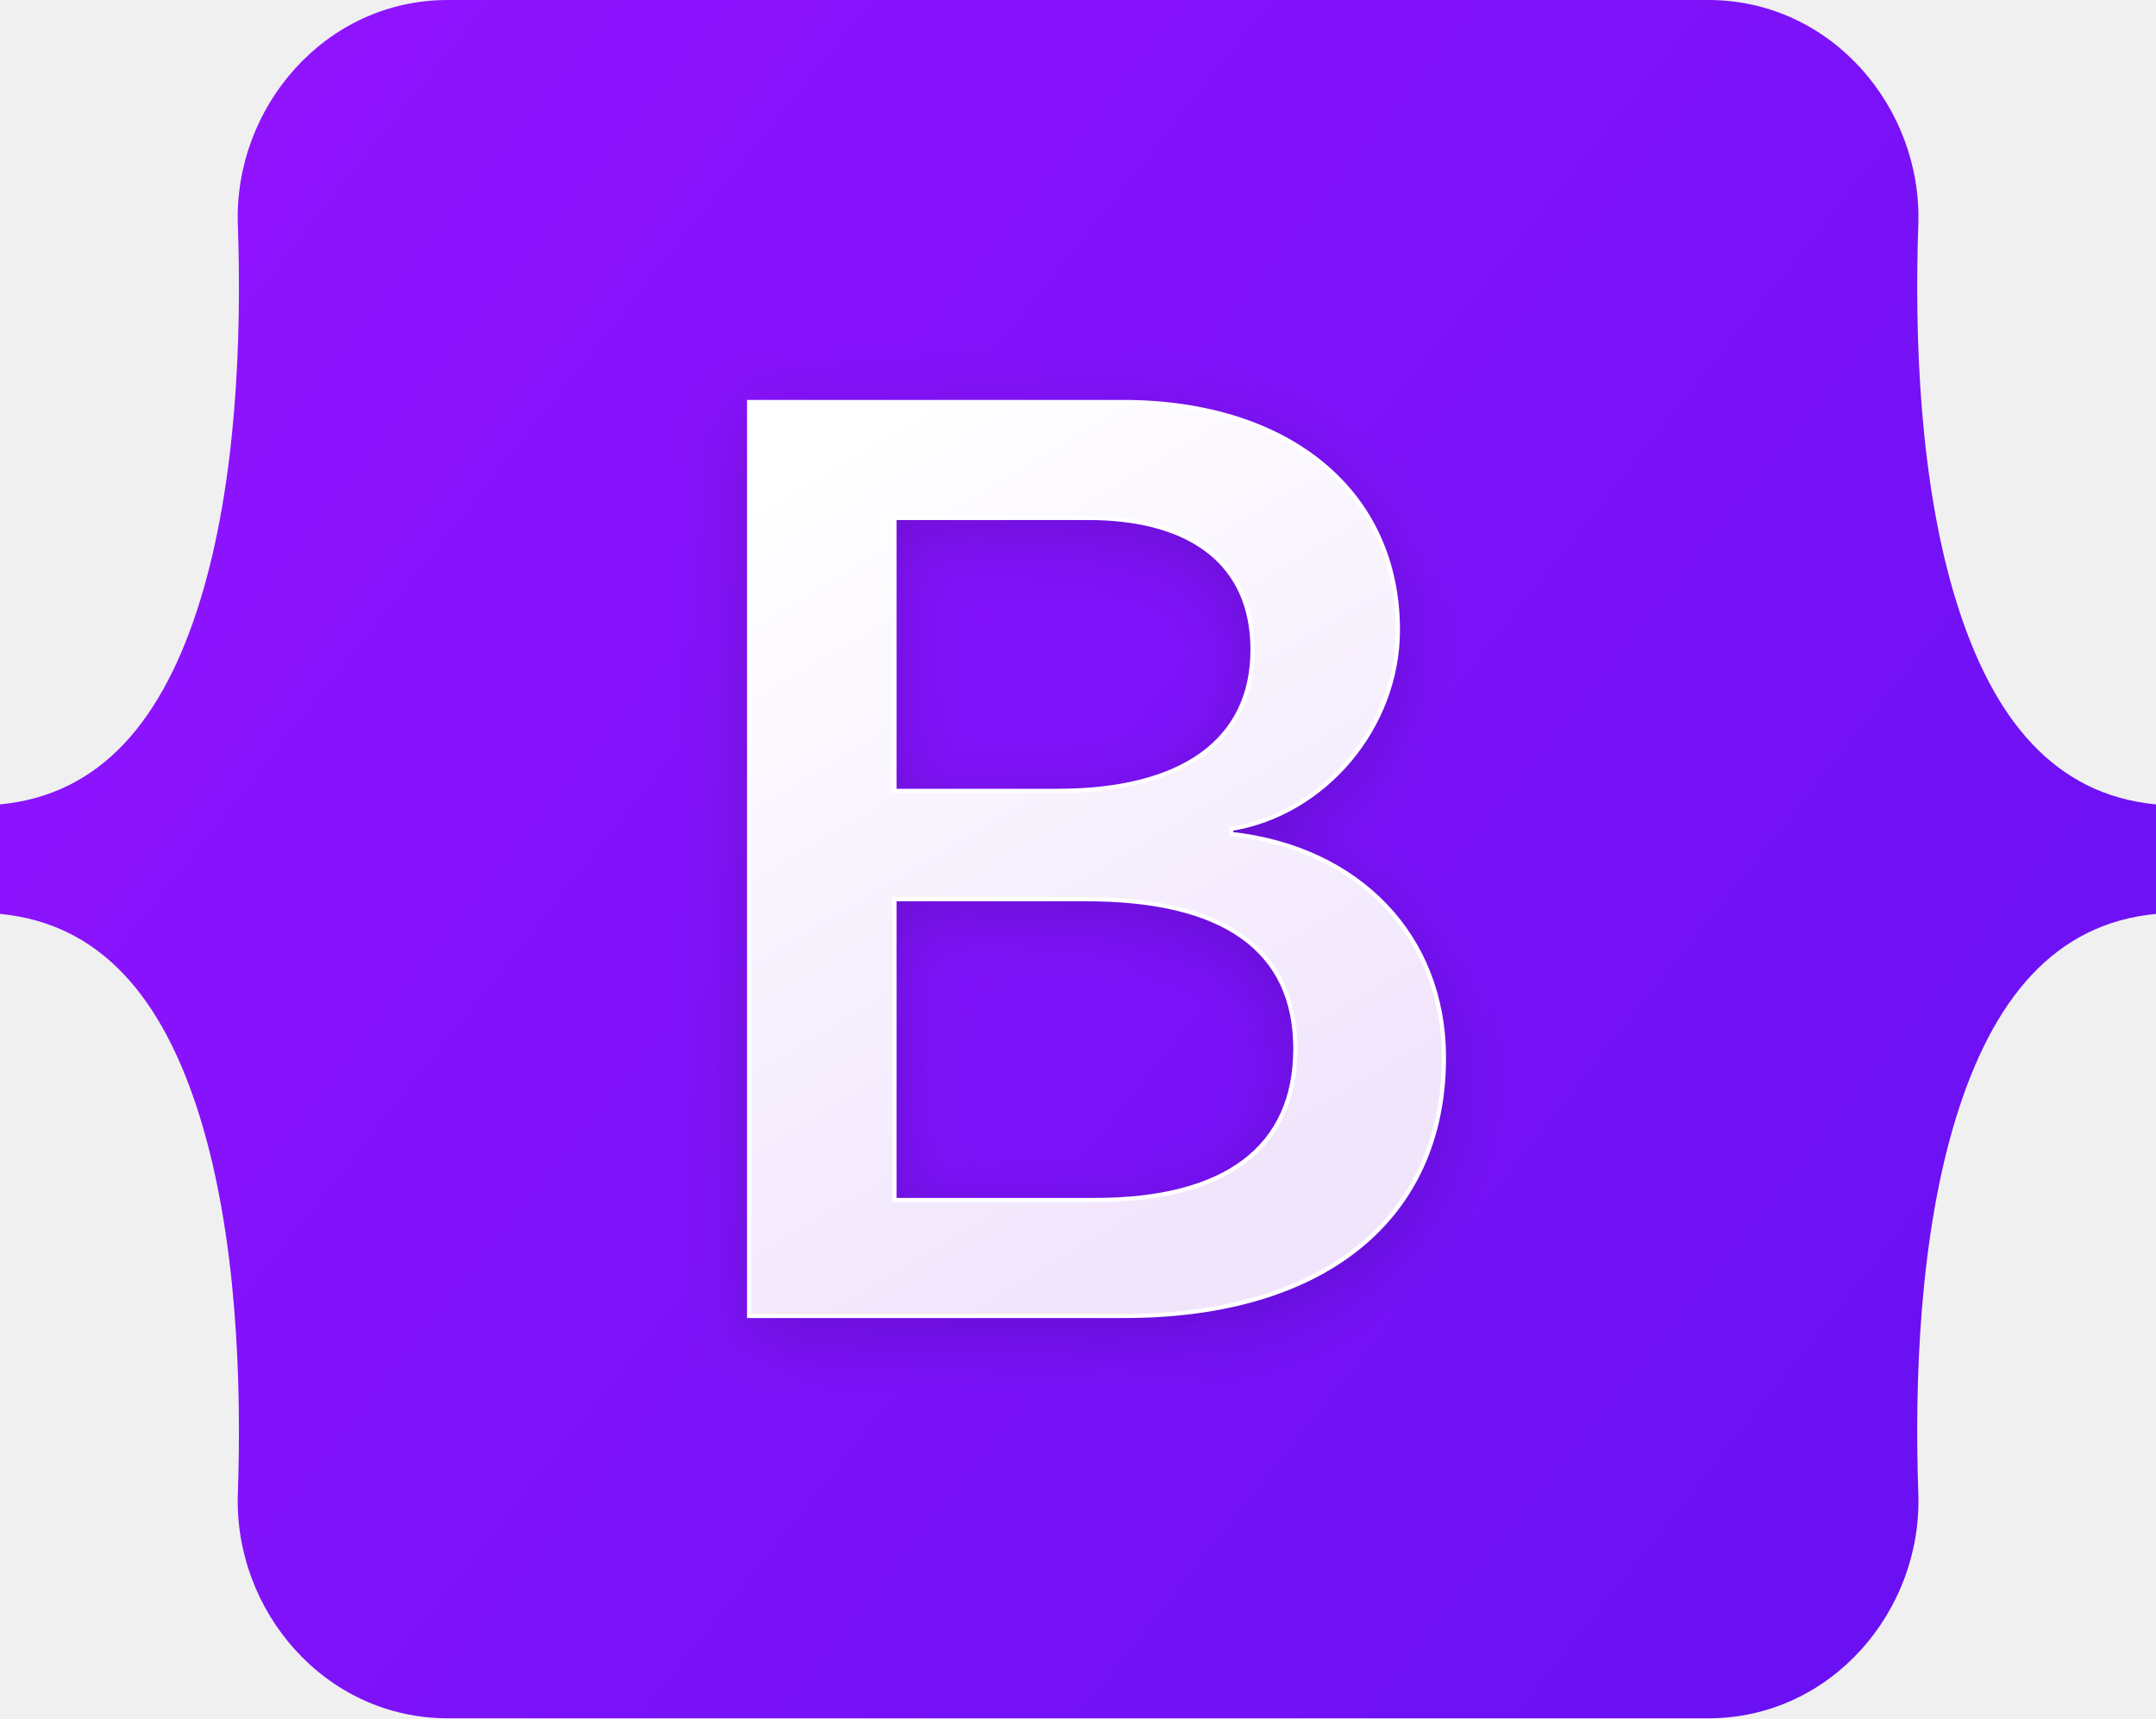
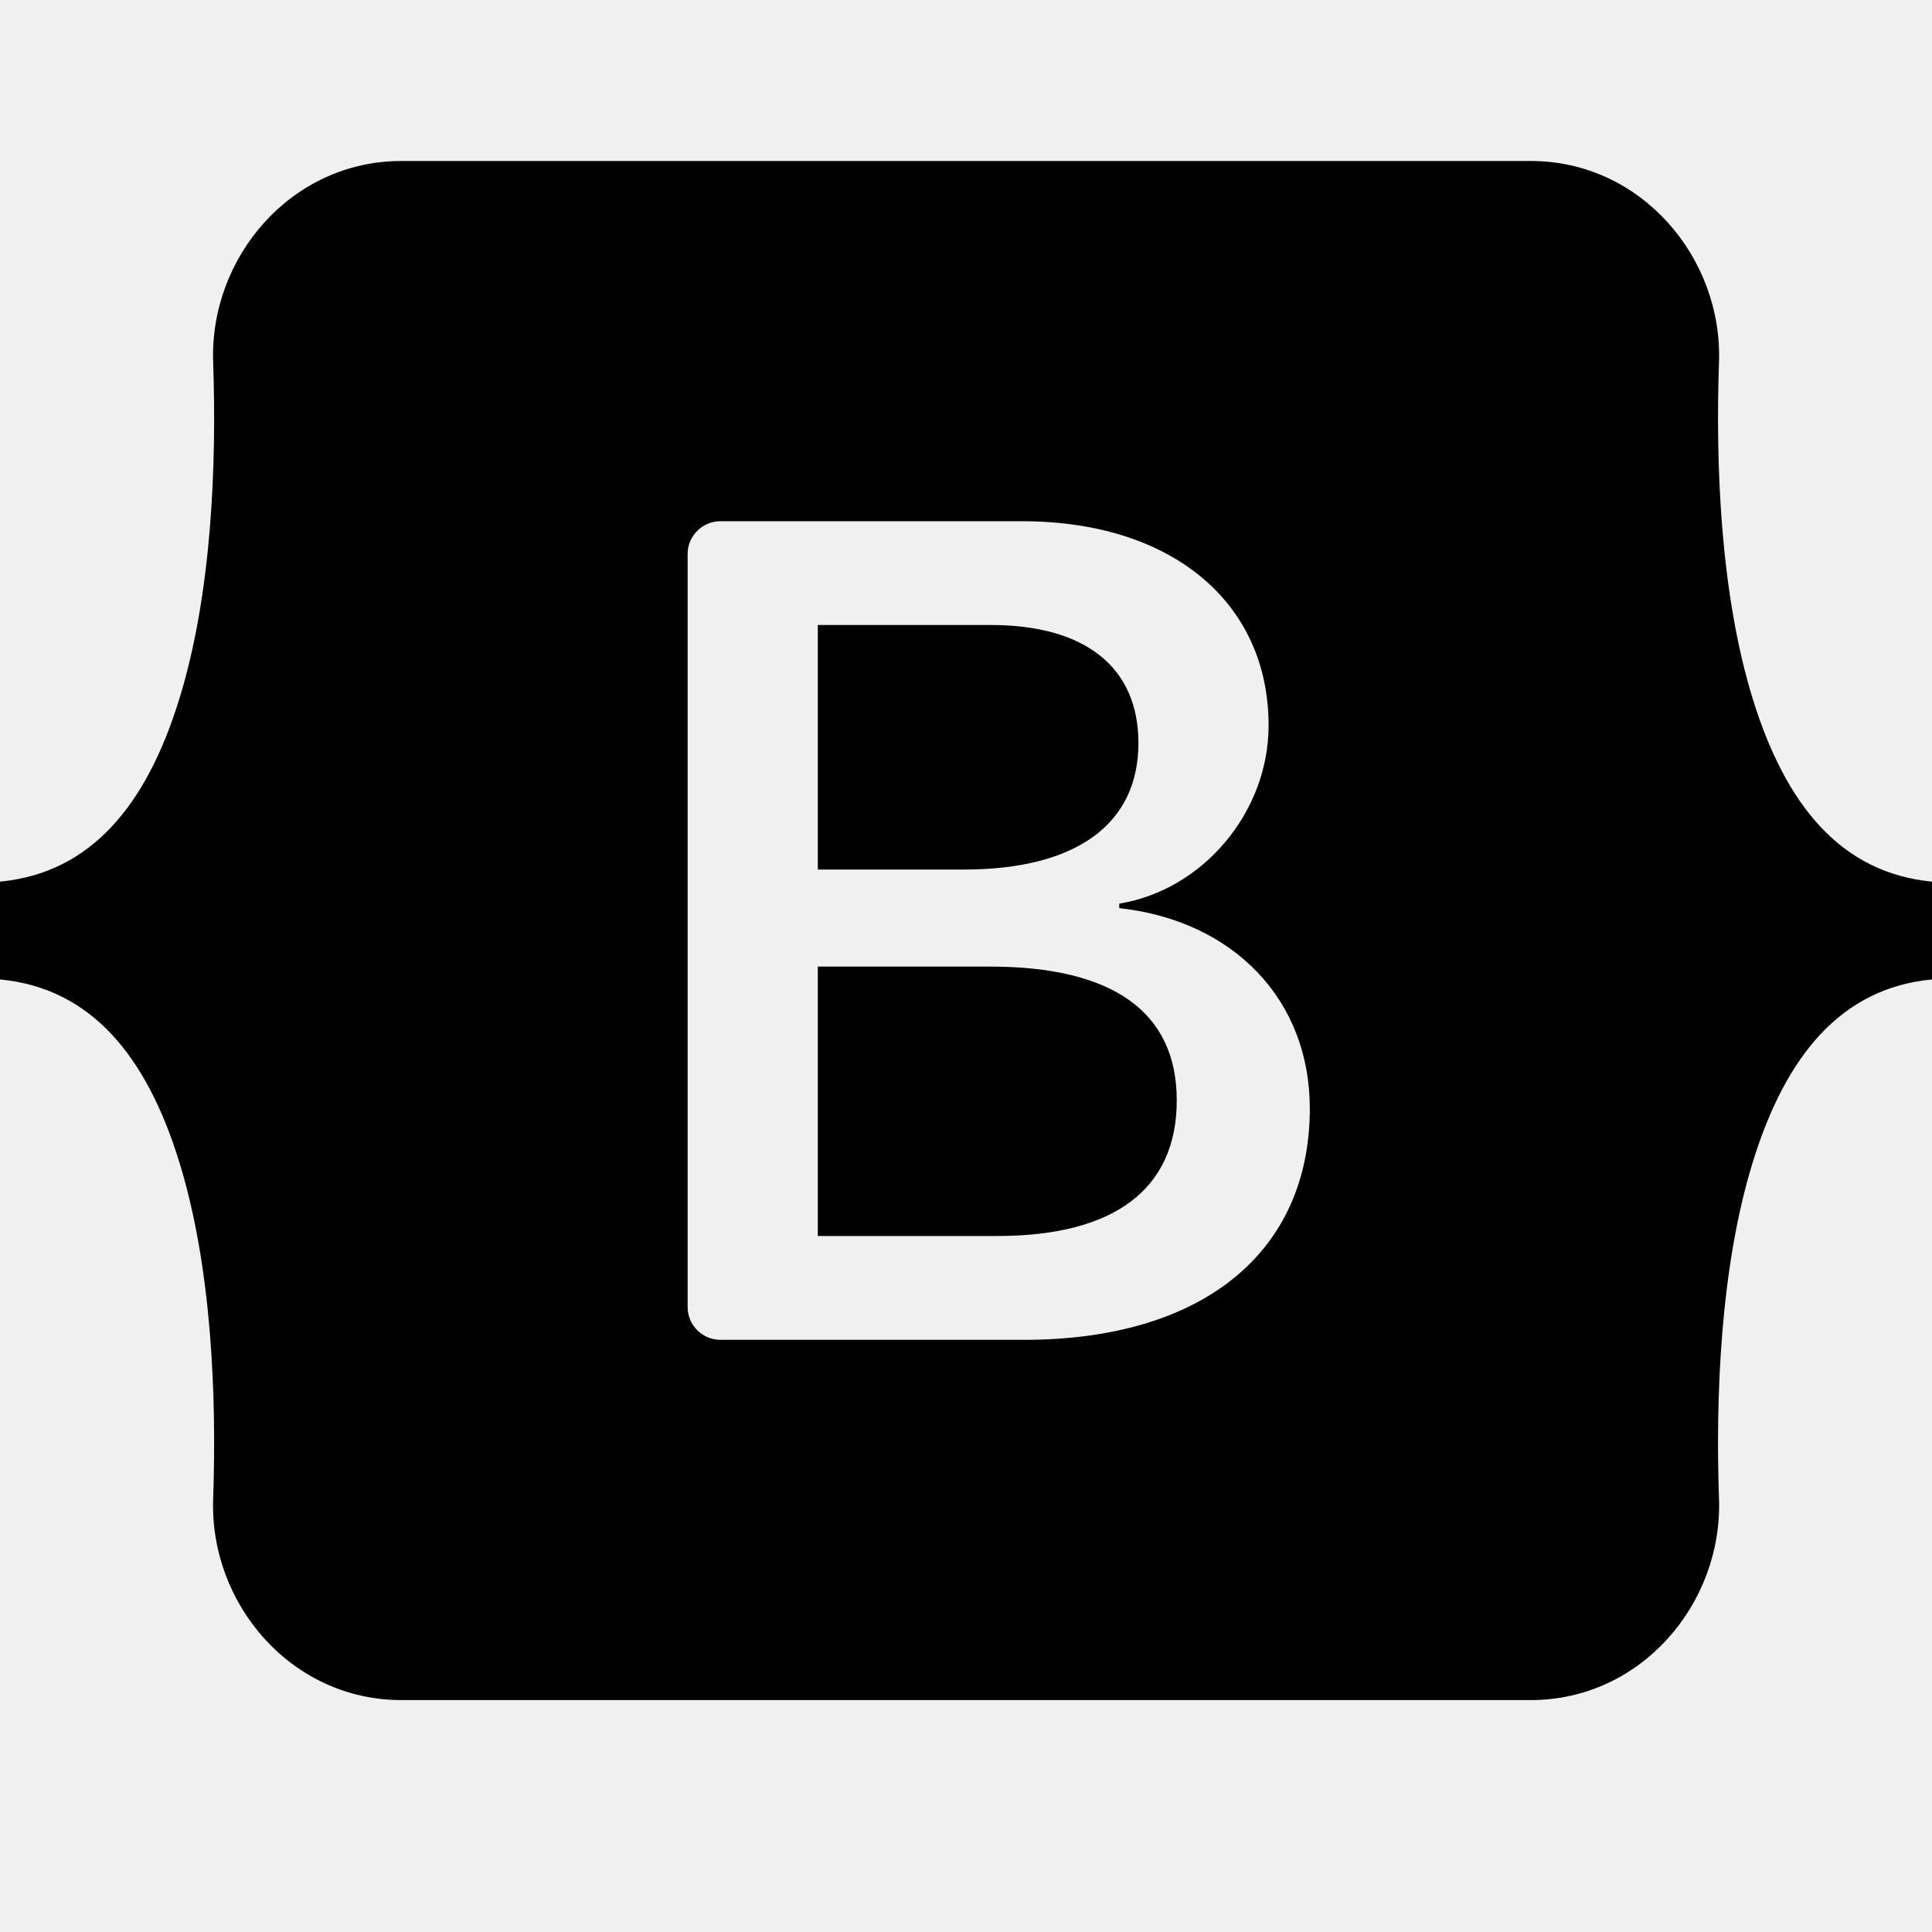
- <svg xmlns="http://www.w3.org/2000/svg" width="512" height="408">
-   <defs>
-     <linearGradient id="bs-logo-a" x1="76.079" x2="523.48" y1="10.798" y2="365.945" gradientUnits="userSpaceOnUse">
-       <stop stop-color="#9013fe" />
-       <stop offset="1" stop-color="#6610f2" />
-     </linearGradient>
-     <linearGradient id="bs-logo-b" x1="193.508" x2="293.514" y1="109.74" y2="278.872" gradientUnits="userSpaceOnUse">
-       <stop stop-color="#fff" />
-       <stop offset="1" stop-color="#f1e5fc" />
-     </linearGradient>
-     <filter id="bs-logo-c" width="197" height="249" x="161.901" y="83.457" color-interpolation-filters="sRGB" filterUnits="userSpaceOnUse">
-       <feFlood flood-opacity="0" result="BackgroundImageFix" />
-       <feColorMatrix in="SourceAlpha" values="0 0 0 0 0 0 0 0 0 0 0 0 0 0 0 0 0 0 127 0" />
-       <feOffset dy="4" />
-       <feGaussianBlur stdDeviation="8" />
-       <feColorMatrix values="0 0 0 0 0 0 0 0 0 0 0 0 0 0 0 0 0 0 0.15 0" />
-       <feBlend in2="BackgroundImageFix" result="effect1_dropShadow" />
-       <feBlend in="SourceGraphic" in2="effect1_dropShadow" result="shape" />
-     </filter>
-   </defs>
-   <path fill="url(#bs-logo-a)" d="M56.481 53.32C55.515 25.58 77.128 0 106.342 0h299.353c29.214 0 50.827 25.58 49.861 53.32-.928 26.647.277 61.165 8.964 89.31 8.715 28.232 23.411 46.077 47.48 48.37v26c-24.069 2.293-38.765 20.138-47.48 48.37-8.687 28.145-9.892 62.663-8.964 89.311.966 27.739-20.647 53.319-49.861 53.319H106.342c-29.214 0-50.827-25.58-49.86-53.319.927-26.648-.278-61.166-8.966-89.311C38.802 237.138 24.07 219.293 0 217v-26c24.069-2.293 38.802-20.138 47.516-48.37 8.688-28.145 9.893-62.663 8.965-89.31z" />
-   <path fill="url(#bs-logo-b)" filter="url(#bs-logo-c)" stroke="#fff" d="M267.103 312.457c47.297 0 75.798-23.158 75.798-61.355 0-28.873-20.336-49.776-50.532-53.085v-1.203c22.185-3.609 39.594-24.211 39.594-47.219 0-32.783-25.882-54.138-65.322-54.138h-88.74v217h89.202zm-54.692-189.48h45.911c24.958 0 39.131 11.128 39.131 31.279 0 21.505-16.484 33.535-46.372 33.535h-38.67v-64.814zm0 161.961v-71.431h45.602c32.661 0 49.608 12.03 49.608 35.49 0 23.459-16.484 35.941-47.605 35.941h-47.605z" />
+ <svg xmlns="http://www.w3.org/2000/svg" width="800px" height="800px" viewBox="0 0 24 24" fill="none">
+   <path fill-rule="evenodd" clip-rule="evenodd" d="M4.985 2C3.615 2 2.602 3.199 2.648 4.498C2.691 5.747 2.635 7.365 2.227 8.684C1.819 10.006 1.128 10.844 0 10.952V12.167C1.128 12.274 1.819 13.112 2.227 14.435C2.635 15.754 2.691 17.371 2.648 18.62C2.602 19.92 3.615 21.119 4.985 21.119H19.017C20.386 21.119 21.399 19.92 21.354 18.62C21.311 17.371 21.367 15.754 21.774 14.435C22.183 13.112 22.872 12.274 24 12.167V10.952C22.872 10.844 22.183 10.006 21.774 8.684C21.367 7.365 21.311 5.747 21.354 4.498C21.399 3.199 20.386 2 19.017 2H4.985H4.985ZM16.271 13.769C16.271 15.559 14.936 16.644 12.721 16.644H8.949C8.841 16.644 8.738 16.601 8.662 16.525C8.585 16.449 8.542 16.345 8.542 16.237V6.881C8.542 6.773 8.585 6.67 8.662 6.594C8.738 6.517 8.841 6.475 8.949 6.475H12.699C14.546 6.475 15.759 7.475 15.759 9.012C15.759 10.09 14.943 11.056 13.904 11.225V11.281C15.319 11.436 16.271 12.416 16.271 13.769ZM12.309 7.764H10.159V10.802H11.97C13.37 10.802 14.142 10.238 14.142 9.23C14.142 8.286 13.478 7.764 12.309 7.764ZM10.159 12.007V15.354H12.389C13.846 15.354 14.618 14.769 14.618 13.67C14.618 12.57 13.825 12.007 12.295 12.007H10.159V12.007Z" fill="#000000" />
</svg>
